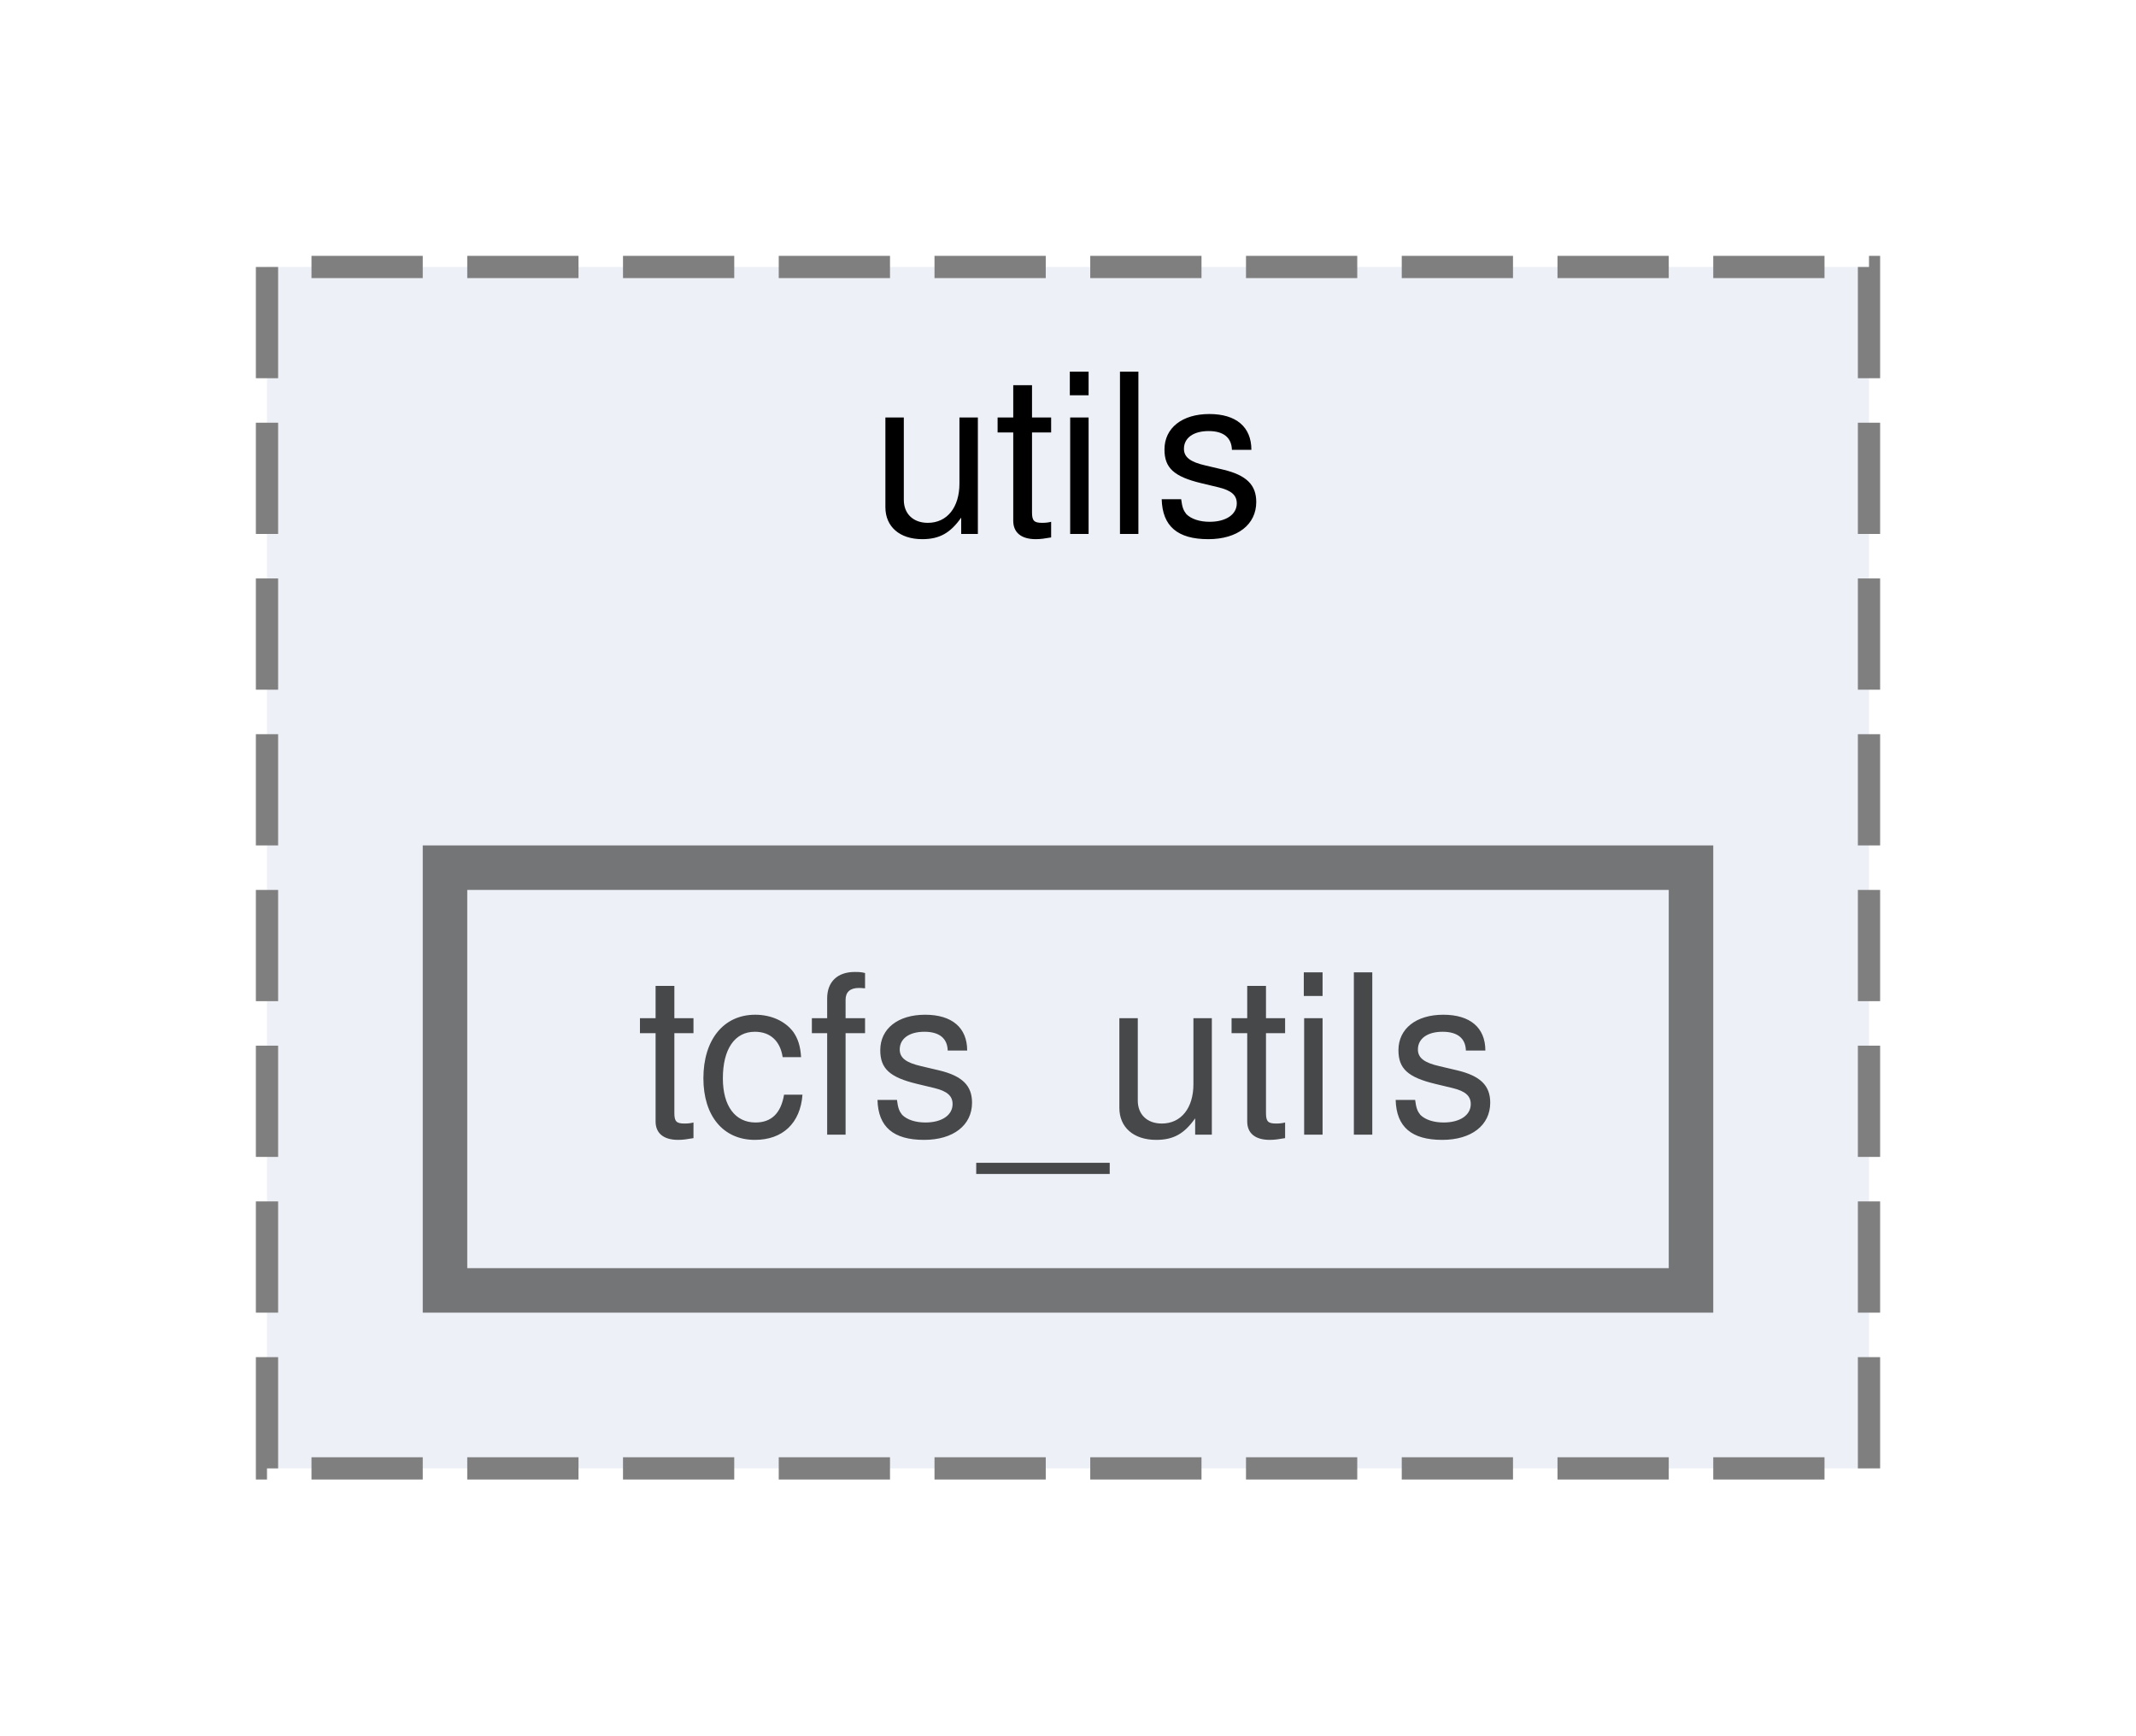
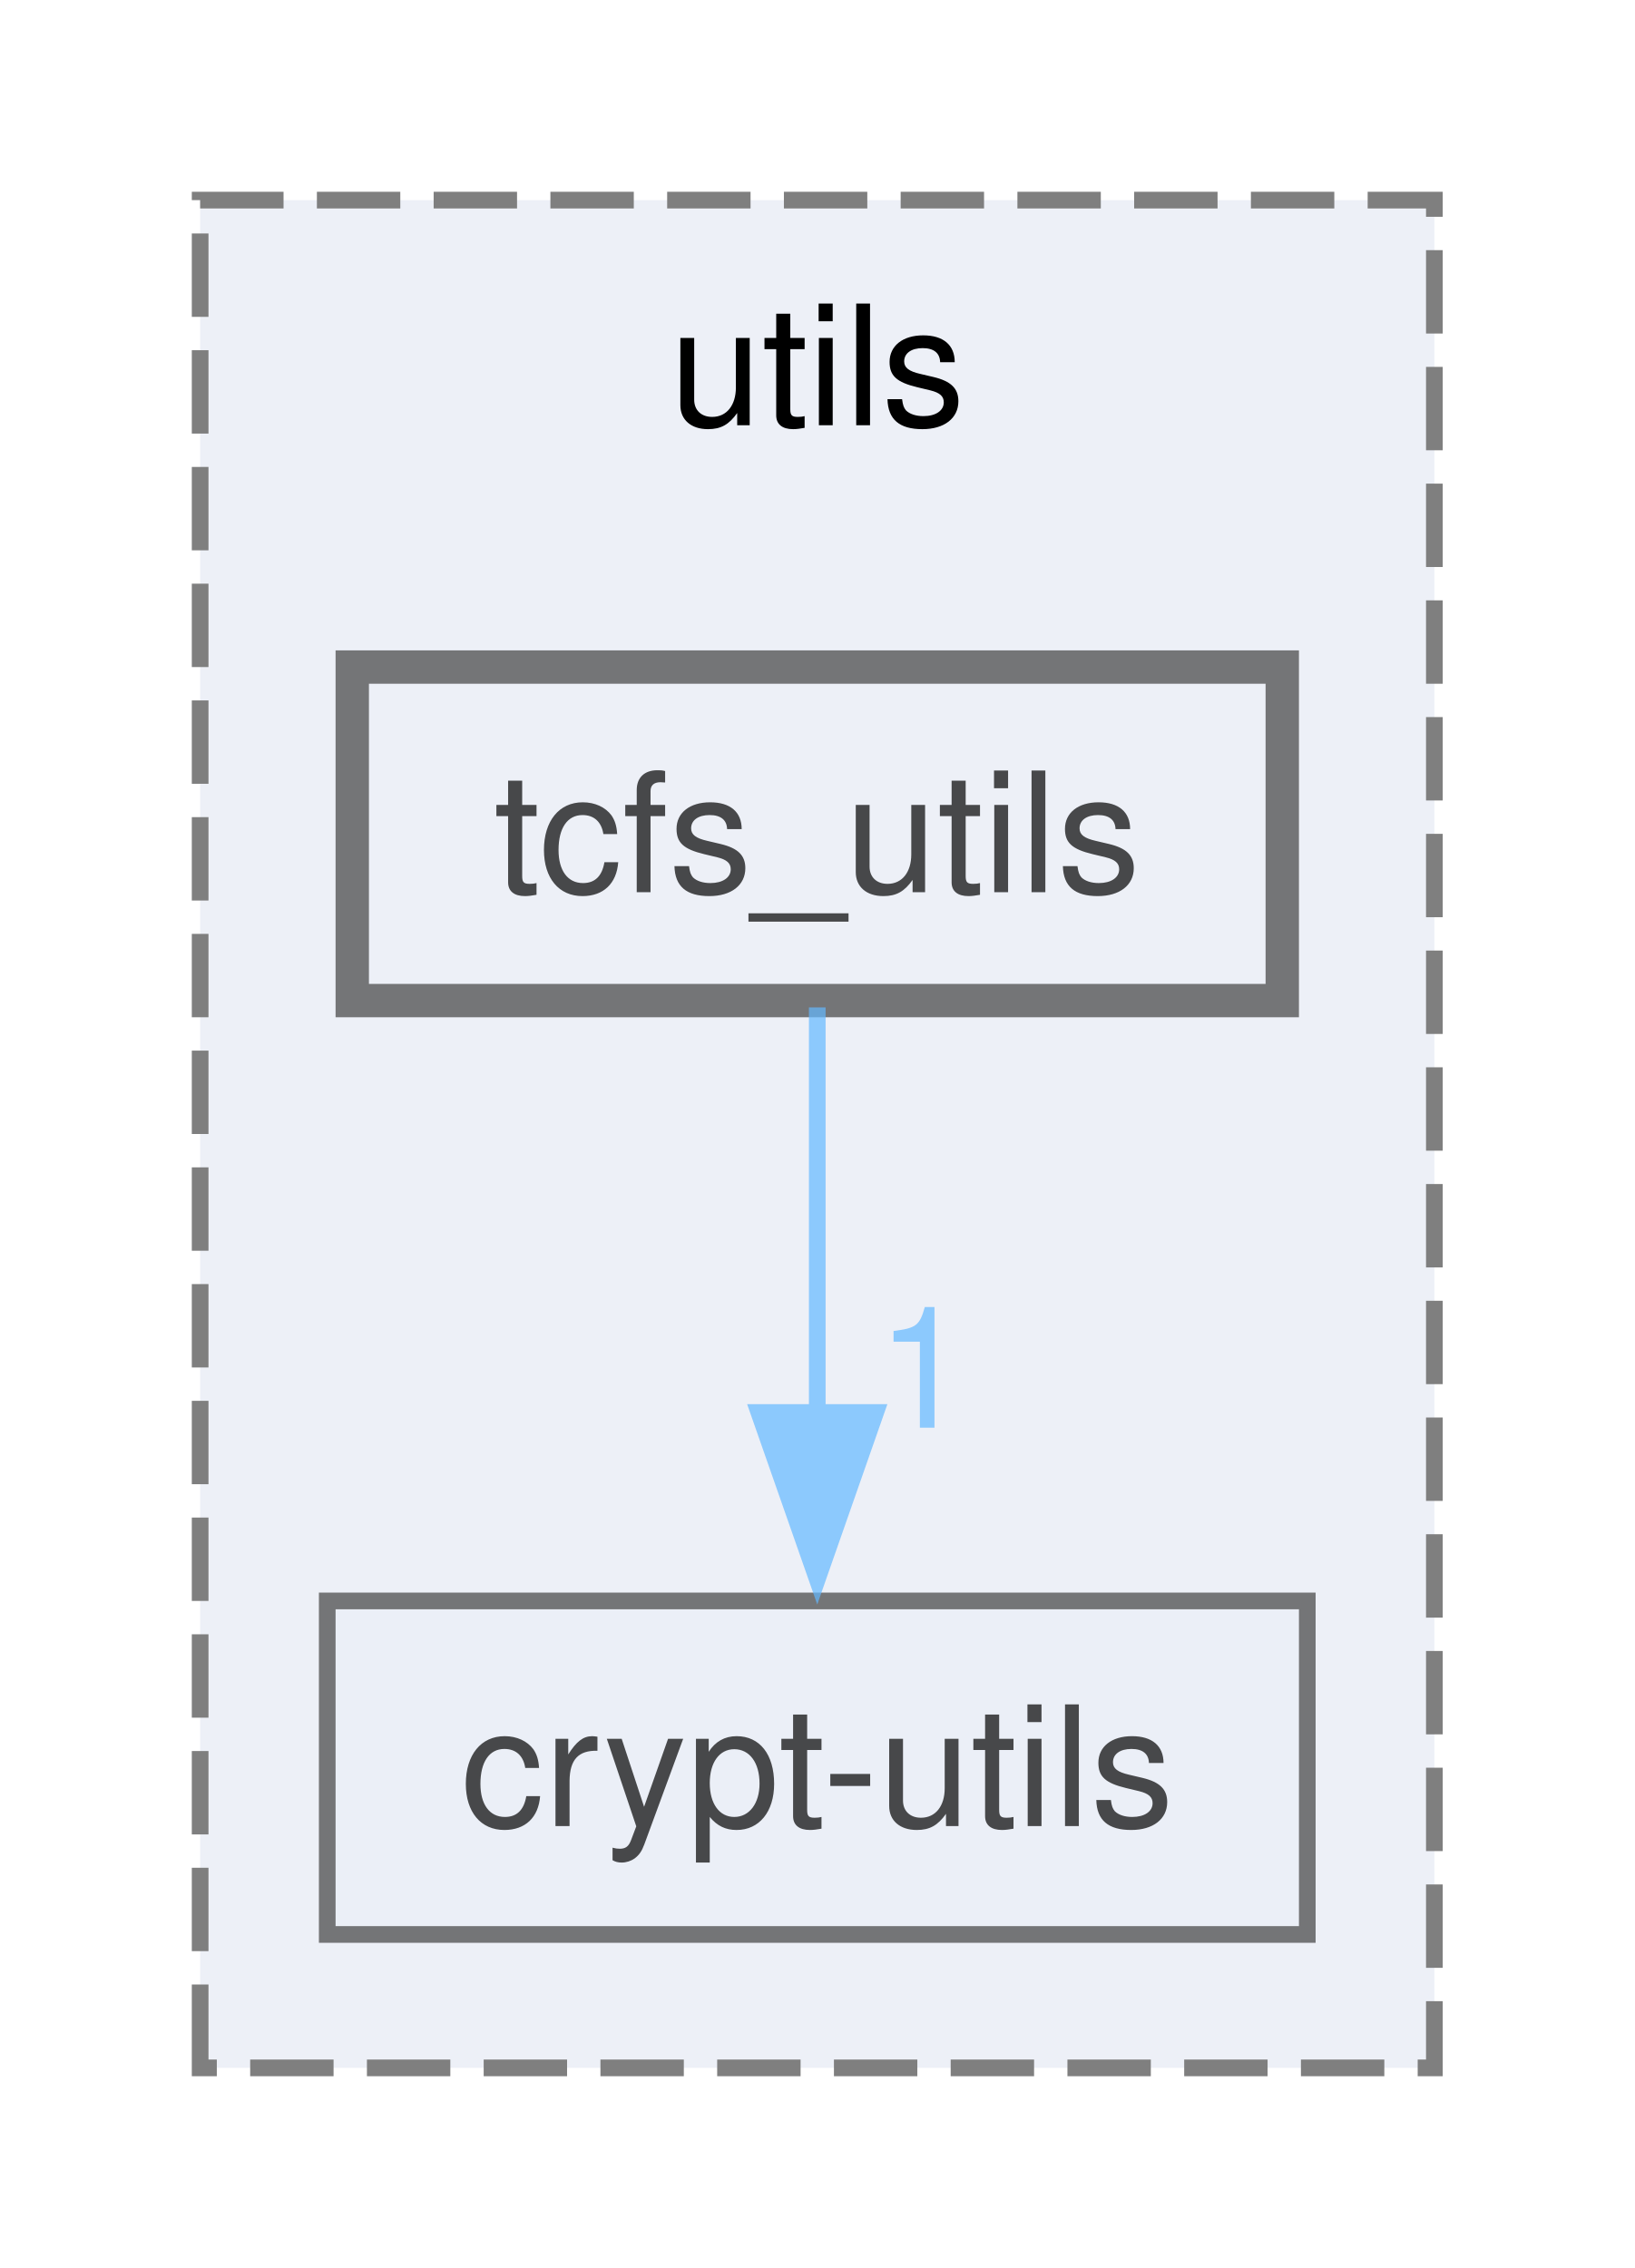
- <svg xmlns="http://www.w3.org/2000/svg" xmlns:xlink="http://www.w3.org/1999/xlink" width="96pt" height="78pt" viewBox="0.00 0.00 96.00 78.00">
+ <svg xmlns="http://www.w3.org/2000/svg" xmlns:xlink="http://www.w3.org/1999/xlink" width="98pt" height="136pt" viewBox="0.00 0.00 98.00 136.00">
  <svg id="main" version="1.1" xml:space="preserve">
    <style type="text/css">
.node, .edge {opacity: 0.7;}
.node.selected, .edge.selected {opacity: 1;}
.edge:hover path { stroke: red; }
.edge:hover polygon { stroke: red; fill: red; }
</style>
    <svg id="graph" class="graph">
-       <g id="graph0" class="graph" transform="scale(1 1) rotate(0) translate(4 74)">
+       <g id="graph0" class="graph" transform="scale(1 1) rotate(0) translate(4 132)">
        <g id="clust1" class="cluster">
          <g id="a_clust1">
            <a xlink:href="dir_c891d3656b12946829f8f9d8986f4c41.html" target="_top" xlink:title="utils">
-               <polygon fill="#edf0f7" stroke="#7f7f7f" stroke-dasharray="5,2" points="8,-8 8,-62 80,-62 80,-8 8,-8" />
-               <text text-anchor="middle" x="44" y="-50" font-family="Helvetica,sans-Serif" font-size="10.00">utils</text>
+               <polygon fill="#edf0f7" stroke="#7f7f7f" stroke-dasharray="5,2" points="8,-8 8,-120 82,-120 82,-8 8,-8" />
+               <text text-anchor="middle" x="45" y="-106.5" font-family="Helvetica,sans-Serif" font-size="10.00">utils</text>
            </a>
          </g>
        </g>
        <g id="node1" class="node">
          <g id="a_node1">
+             <a xlink:href="dir_264e18e2f09578f9dd15f7a7044abb57.html" target="_top" xlink:title="crypt-utils">
+               <polygon fill="#eaeef6" stroke="#404040" points="74.38,-36 15.62,-36 15.62,-16 74.38,-16 74.38,-36" />
+               <text text-anchor="middle" x="45" y="-22.5" font-family="Helvetica,sans-Serif" font-size="10.00">crypt-utils</text>
+             </a>
+           </g>
+         </g>
+         <g id="node2" class="node">
+           <g id="a_node2">
            <a xlink:href="dir_d95211408bd77596fd6790cd8f43ad0b.html" target="_top" xlink:title="tcfs_utils">
-               <polygon fill="#edf0f7" stroke="#404040" stroke-width="2" points="72,-35 16,-35 16,-16 72,-16 72,-35" />
-               <text text-anchor="middle" x="44" y="-23" font-family="Helvetica,sans-Serif" font-size="10.00">tcfs_utils</text>
+               <polygon fill="#edf0f7" stroke="#404040" stroke-width="2" points="72.88,-92 17.12,-92 17.12,-72 72.88,-72 72.88,-92" />
+               <text text-anchor="middle" x="45" y="-78.5" font-family="Helvetica,sans-Serif" font-size="10.00">tcfs_utils</text>
+             </a>
+           </g>
+         </g>
+         <g id="edge1" class="edge">
+           <g id="a_edge1">
+             <a xlink:href="dir_000009_000002.html" target="_top">
+               <path fill="none" stroke="#63b8ff" d="M45,-71.59C45,-64.86 45,-55.53 45,-47.15" />
+               <polygon fill="#63b8ff" stroke="#63b8ff" points="48.5,-47.3 45,-37.3 41.5,-47.3 48.5,-47.3" />
+             </a>
+           </g>
+           <g id="a_edge1-headlabel">
+             <a xlink:href="dir_000009_000002.html" target="_top" xlink:title="1">
+               <text text-anchor="middle" x="51.34" y="-46.39" font-family="Helvetica,sans-Serif" font-size="10.00" fill="#63b8ff">1</text>
            </a>
          </g>
        </g>
      </g>
    </svg>
  </svg>
  <style type="text/css">

[data-mouse-over-selected='false'] { opacity: 0.7; }
[data-mouse-over-selected='true']  { opacity: 1.0; }

</style>
</svg>
